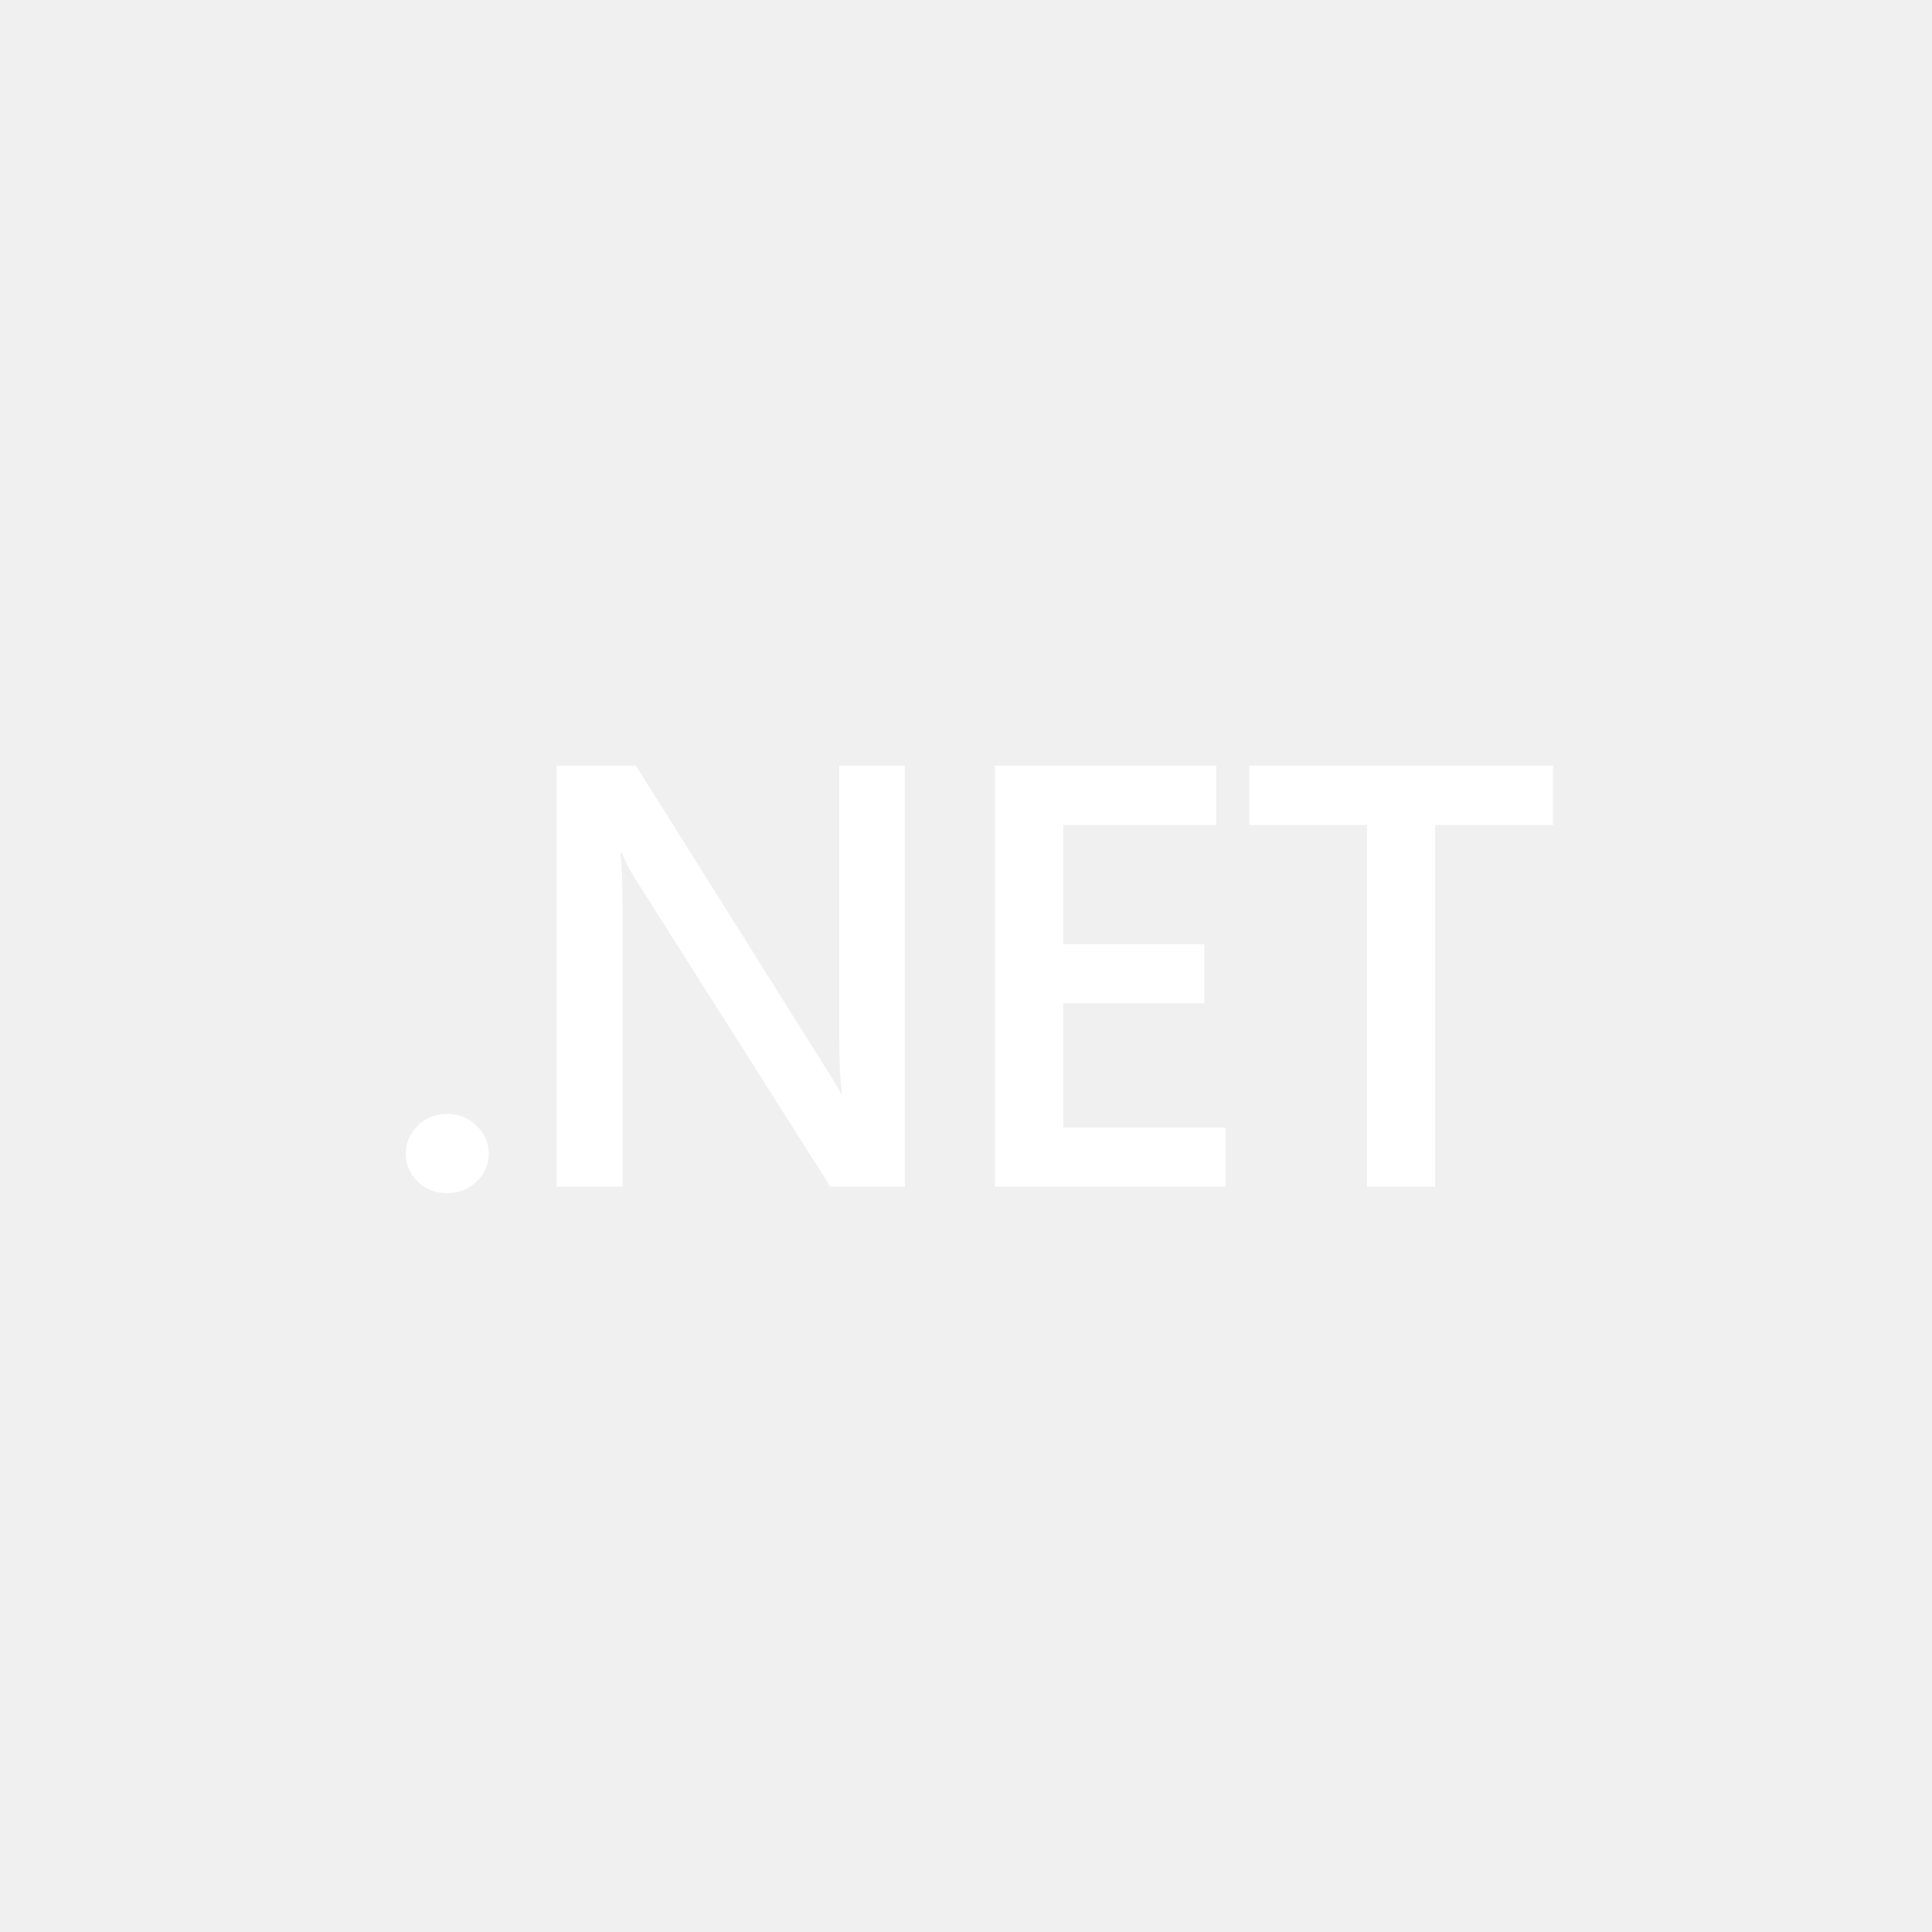
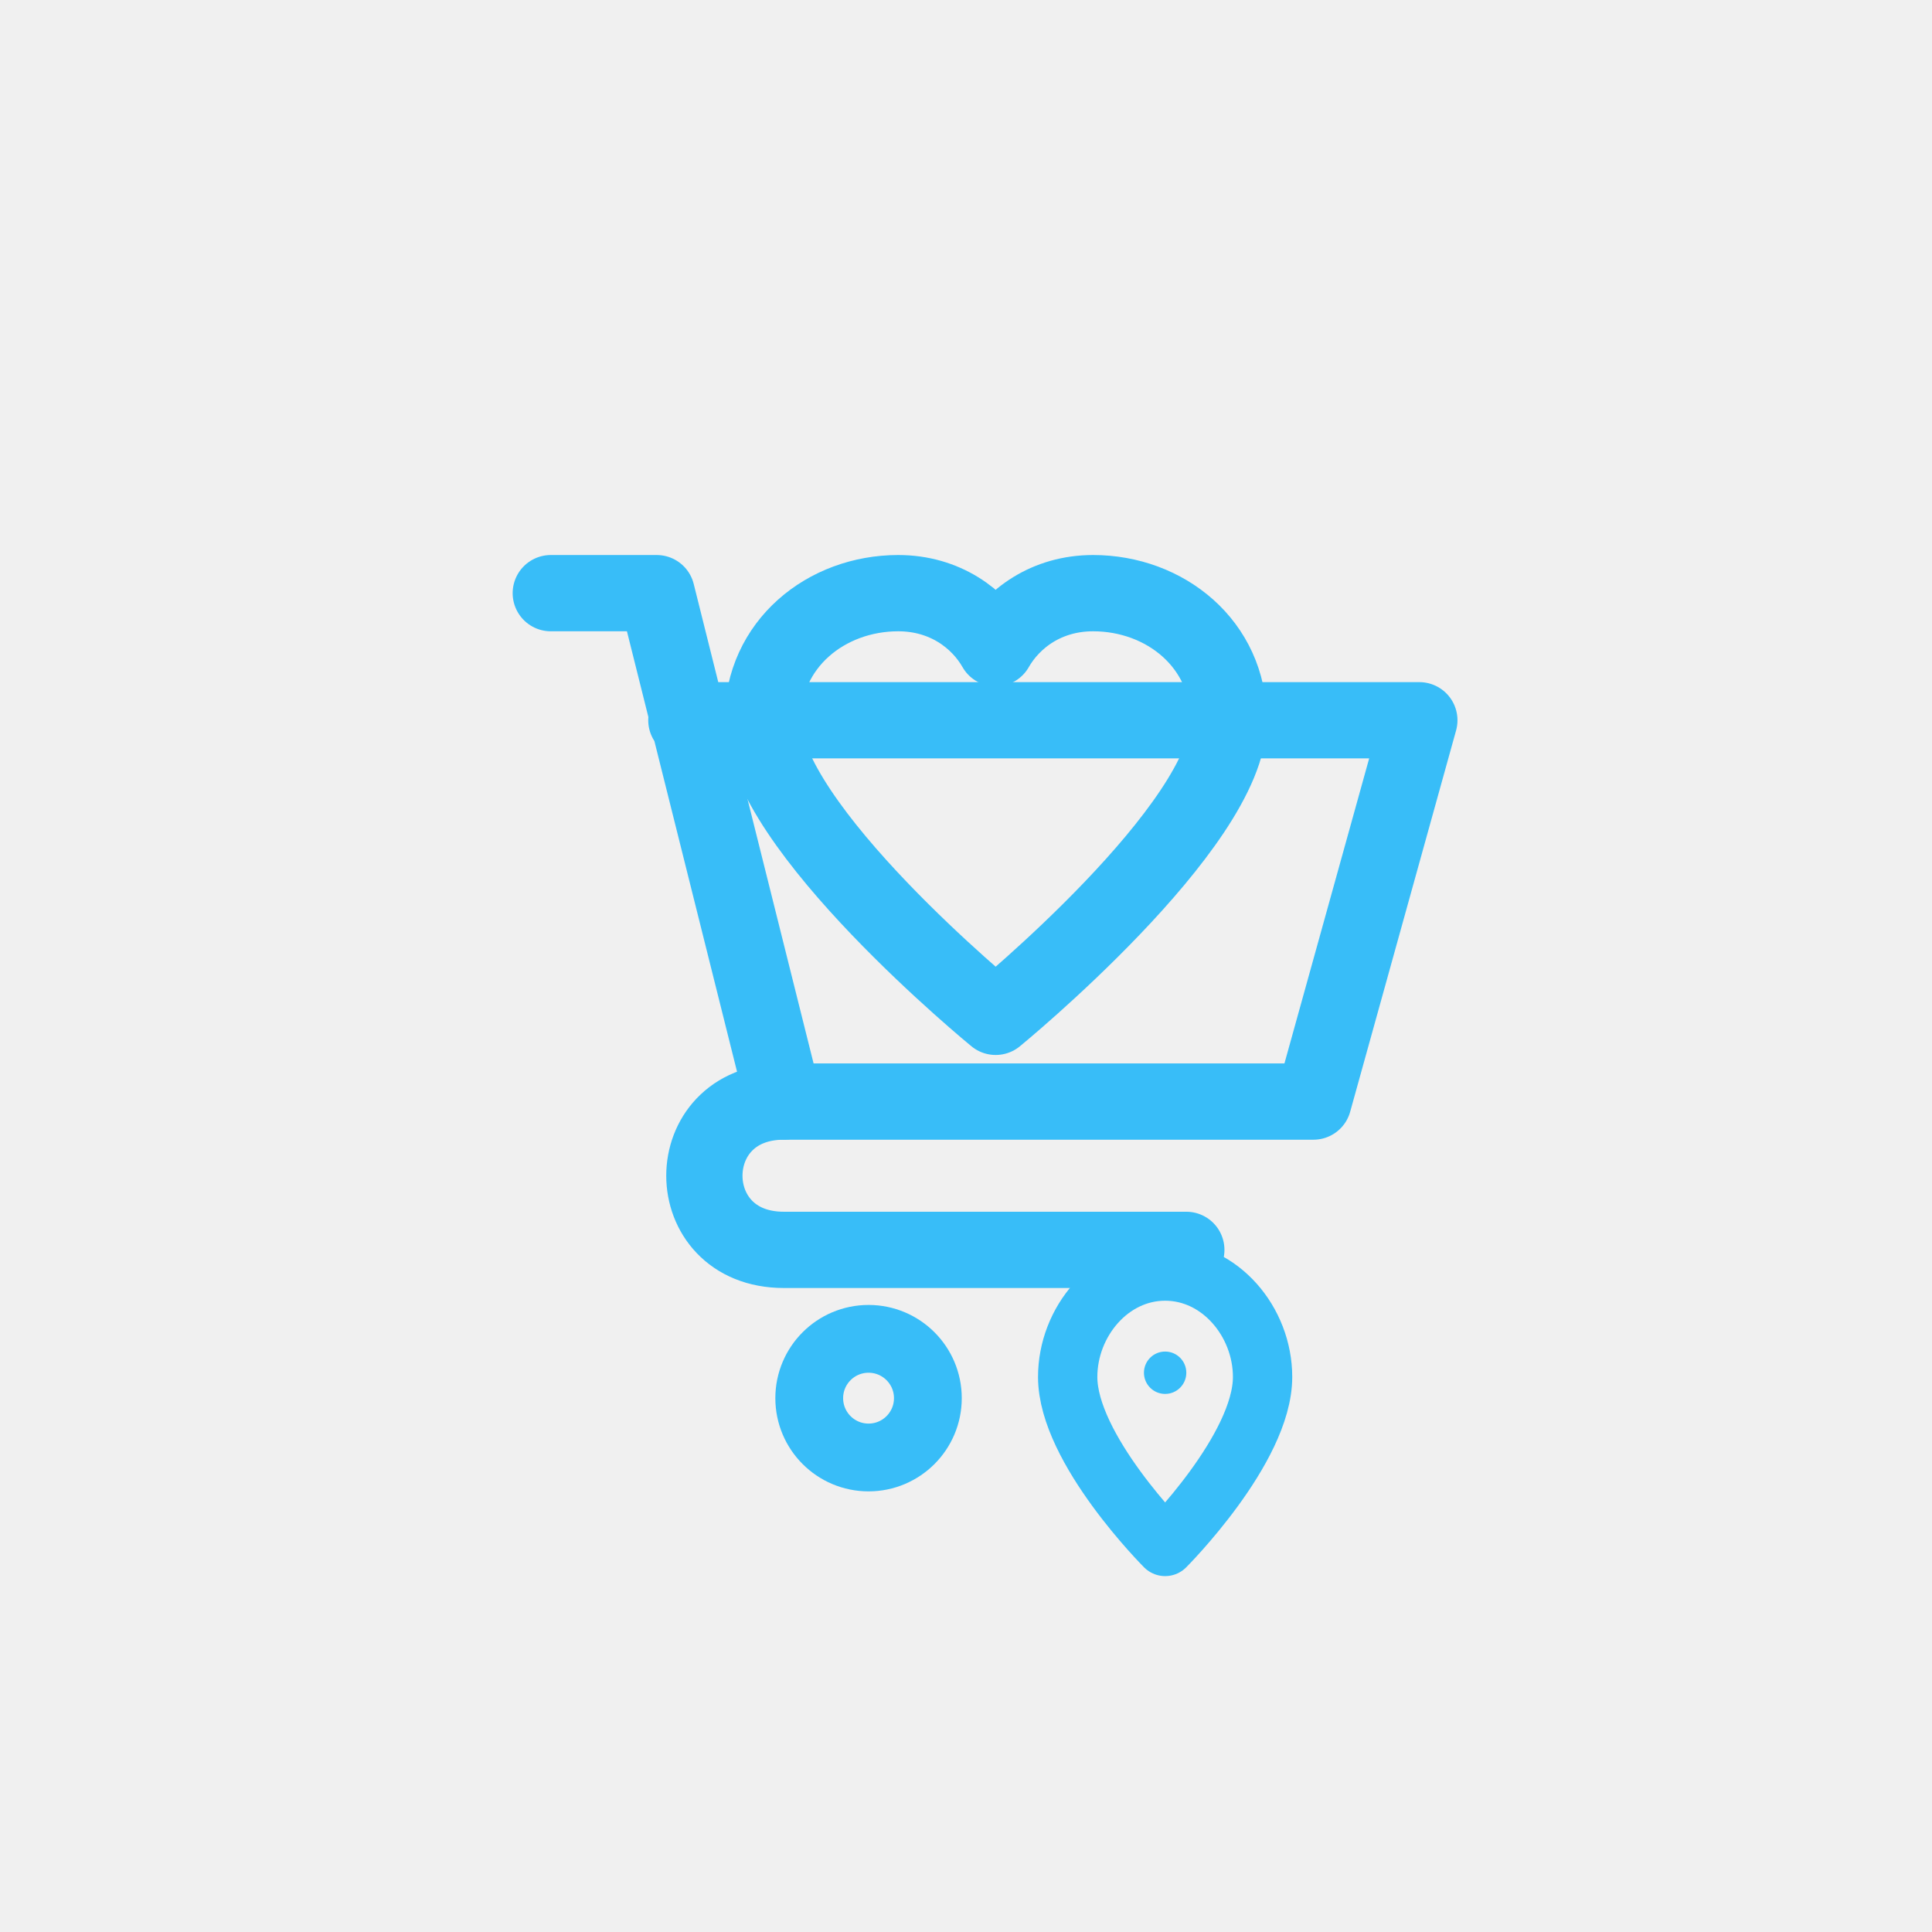
- <svg xmlns="http://www.w3.org/2000/svg" width="456" height="456" viewBox="0 0 456 456" version="1.1" xml:space="preserve" style="fill-rule:evenodd;clip-rule:evenodd;stroke-linejoin:round;stroke-miterlimit:2;">
-   <path d="m 105.5,281.609 c -2.703,0 -5.001,-0.9 -6.893,-2.702 -1.892,-1.848 -2.838,-4.042 -2.838,-6.582 0,-2.587 0.946,-4.804 2.838,-6.652 1.892,-1.848 4.19,-2.772 6.893,-2.772 2.748,0 5.068,0.924 6.96,2.772 1.937,1.848 2.906,4.064 2.906,6.652 0,2.54 -0.968,4.734 -2.906,6.582 -1.892,1.802 -4.212,2.702 -6.96,2.702 z" style="fill:#ffffff;fill-rule:nonzero;stroke-width:0.838" />
-   <path d="M 213.561,280.084 H 195.99 L 149.7,207.054 c -1.171,-1.848 -2.14,-3.765 -2.906,-5.751 h -0.406 c 0.361,2.125 0.541,6.675 0.541,13.65 v 65.132 h -15.543 v -99.36 h 18.719 l 44.737,71.298 c 1.892,2.957 3.109,4.989 3.649,6.098 h 0.27 c -0.45,-2.632 -0.676,-7.09 -0.676,-13.373 v -64.023 h 15.476 z" style="fill:#ffffff;fill-rule:nonzero;stroke-width:0.838" />
-   <path d="m 289.251,280.084 h -54.401 v -99.36 h 52.238 v 13.997 h -36.154 v 28.131 h 33.316 v 13.927 h -33.316 v 29.378 h 38.316 z" style="fill:#ffffff;fill-rule:nonzero;stroke-width:0.838" />
-   <path d="M 366.565,194.721 H 338.722 v 85.363 h -16.084 v -85.363 h -27.775 v -13.997 h 71.701 z" style="fill:#ffffff;fill-rule:nonzero;stroke-width:0.838" />
+ <svg xmlns="http://www.w3.org/2000/svg" width="456" height="456" viewBox="0 0 456 456" version="1.1">
+   <g fill="none" stroke="#38BDF8" stroke-width="18" stroke-linecap="round" stroke-linejoin="round">
+     <path d="M 130 140 L 155 140 L 185 260 H 310 L 335 170 H 162" />
+     <path d="M 185 260 C 160 260 160 295 185 295 H 280" />
+     <path d="M 235 240 C 235 240 180 195 180 170 C 180 152 195 140 212 140 C 223 140 231 146 235 153 C 239 146 247 140 258 140 C 275 140 290 152 290 170 C 290 195 235 240 235 240 Z" />
+     <circle cx="205" cy="330" r="14" stroke-width="16" />
+     <path d="M 275 300 C 262 300 252 312 252 325 C 252 342 275 365 275 365 C 275 365 298 342 298 325 C 298 312 288 300 275 300 Z" stroke-width="14" />
+     <circle cx="275" cy="324" r="4" fill="#38BDF8" stroke-width="2" />
+   </g>
</svg>
